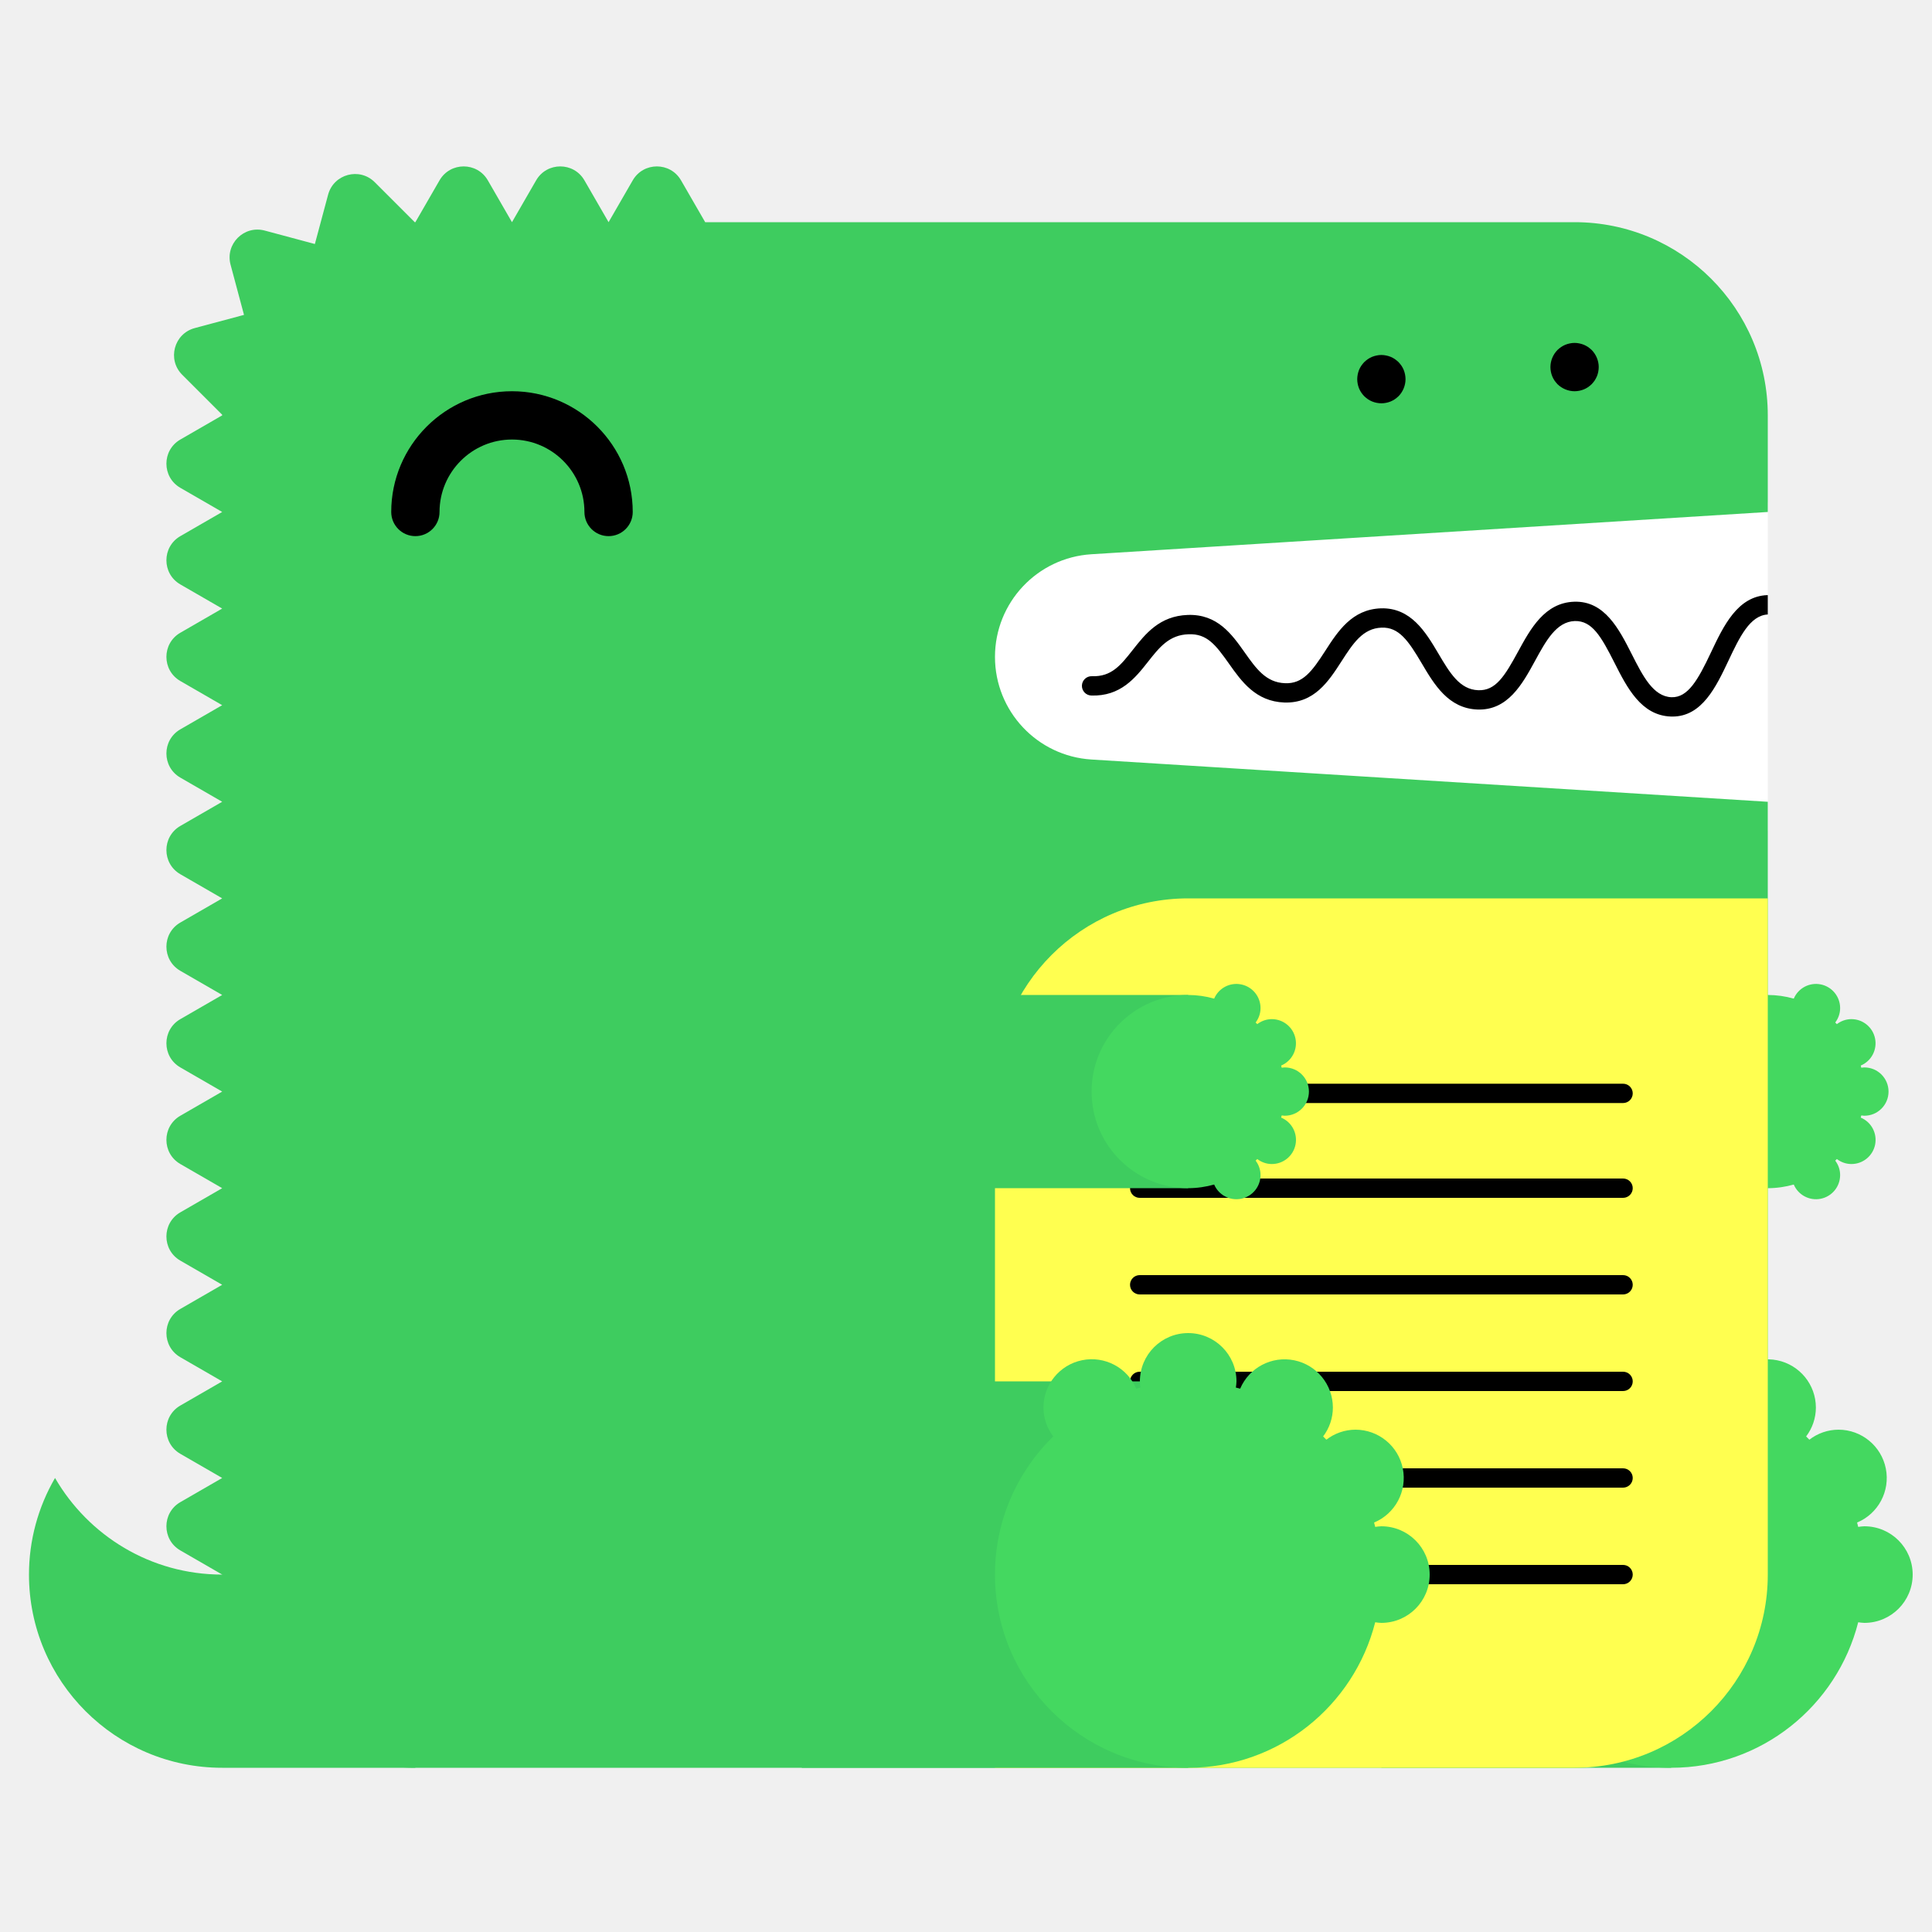
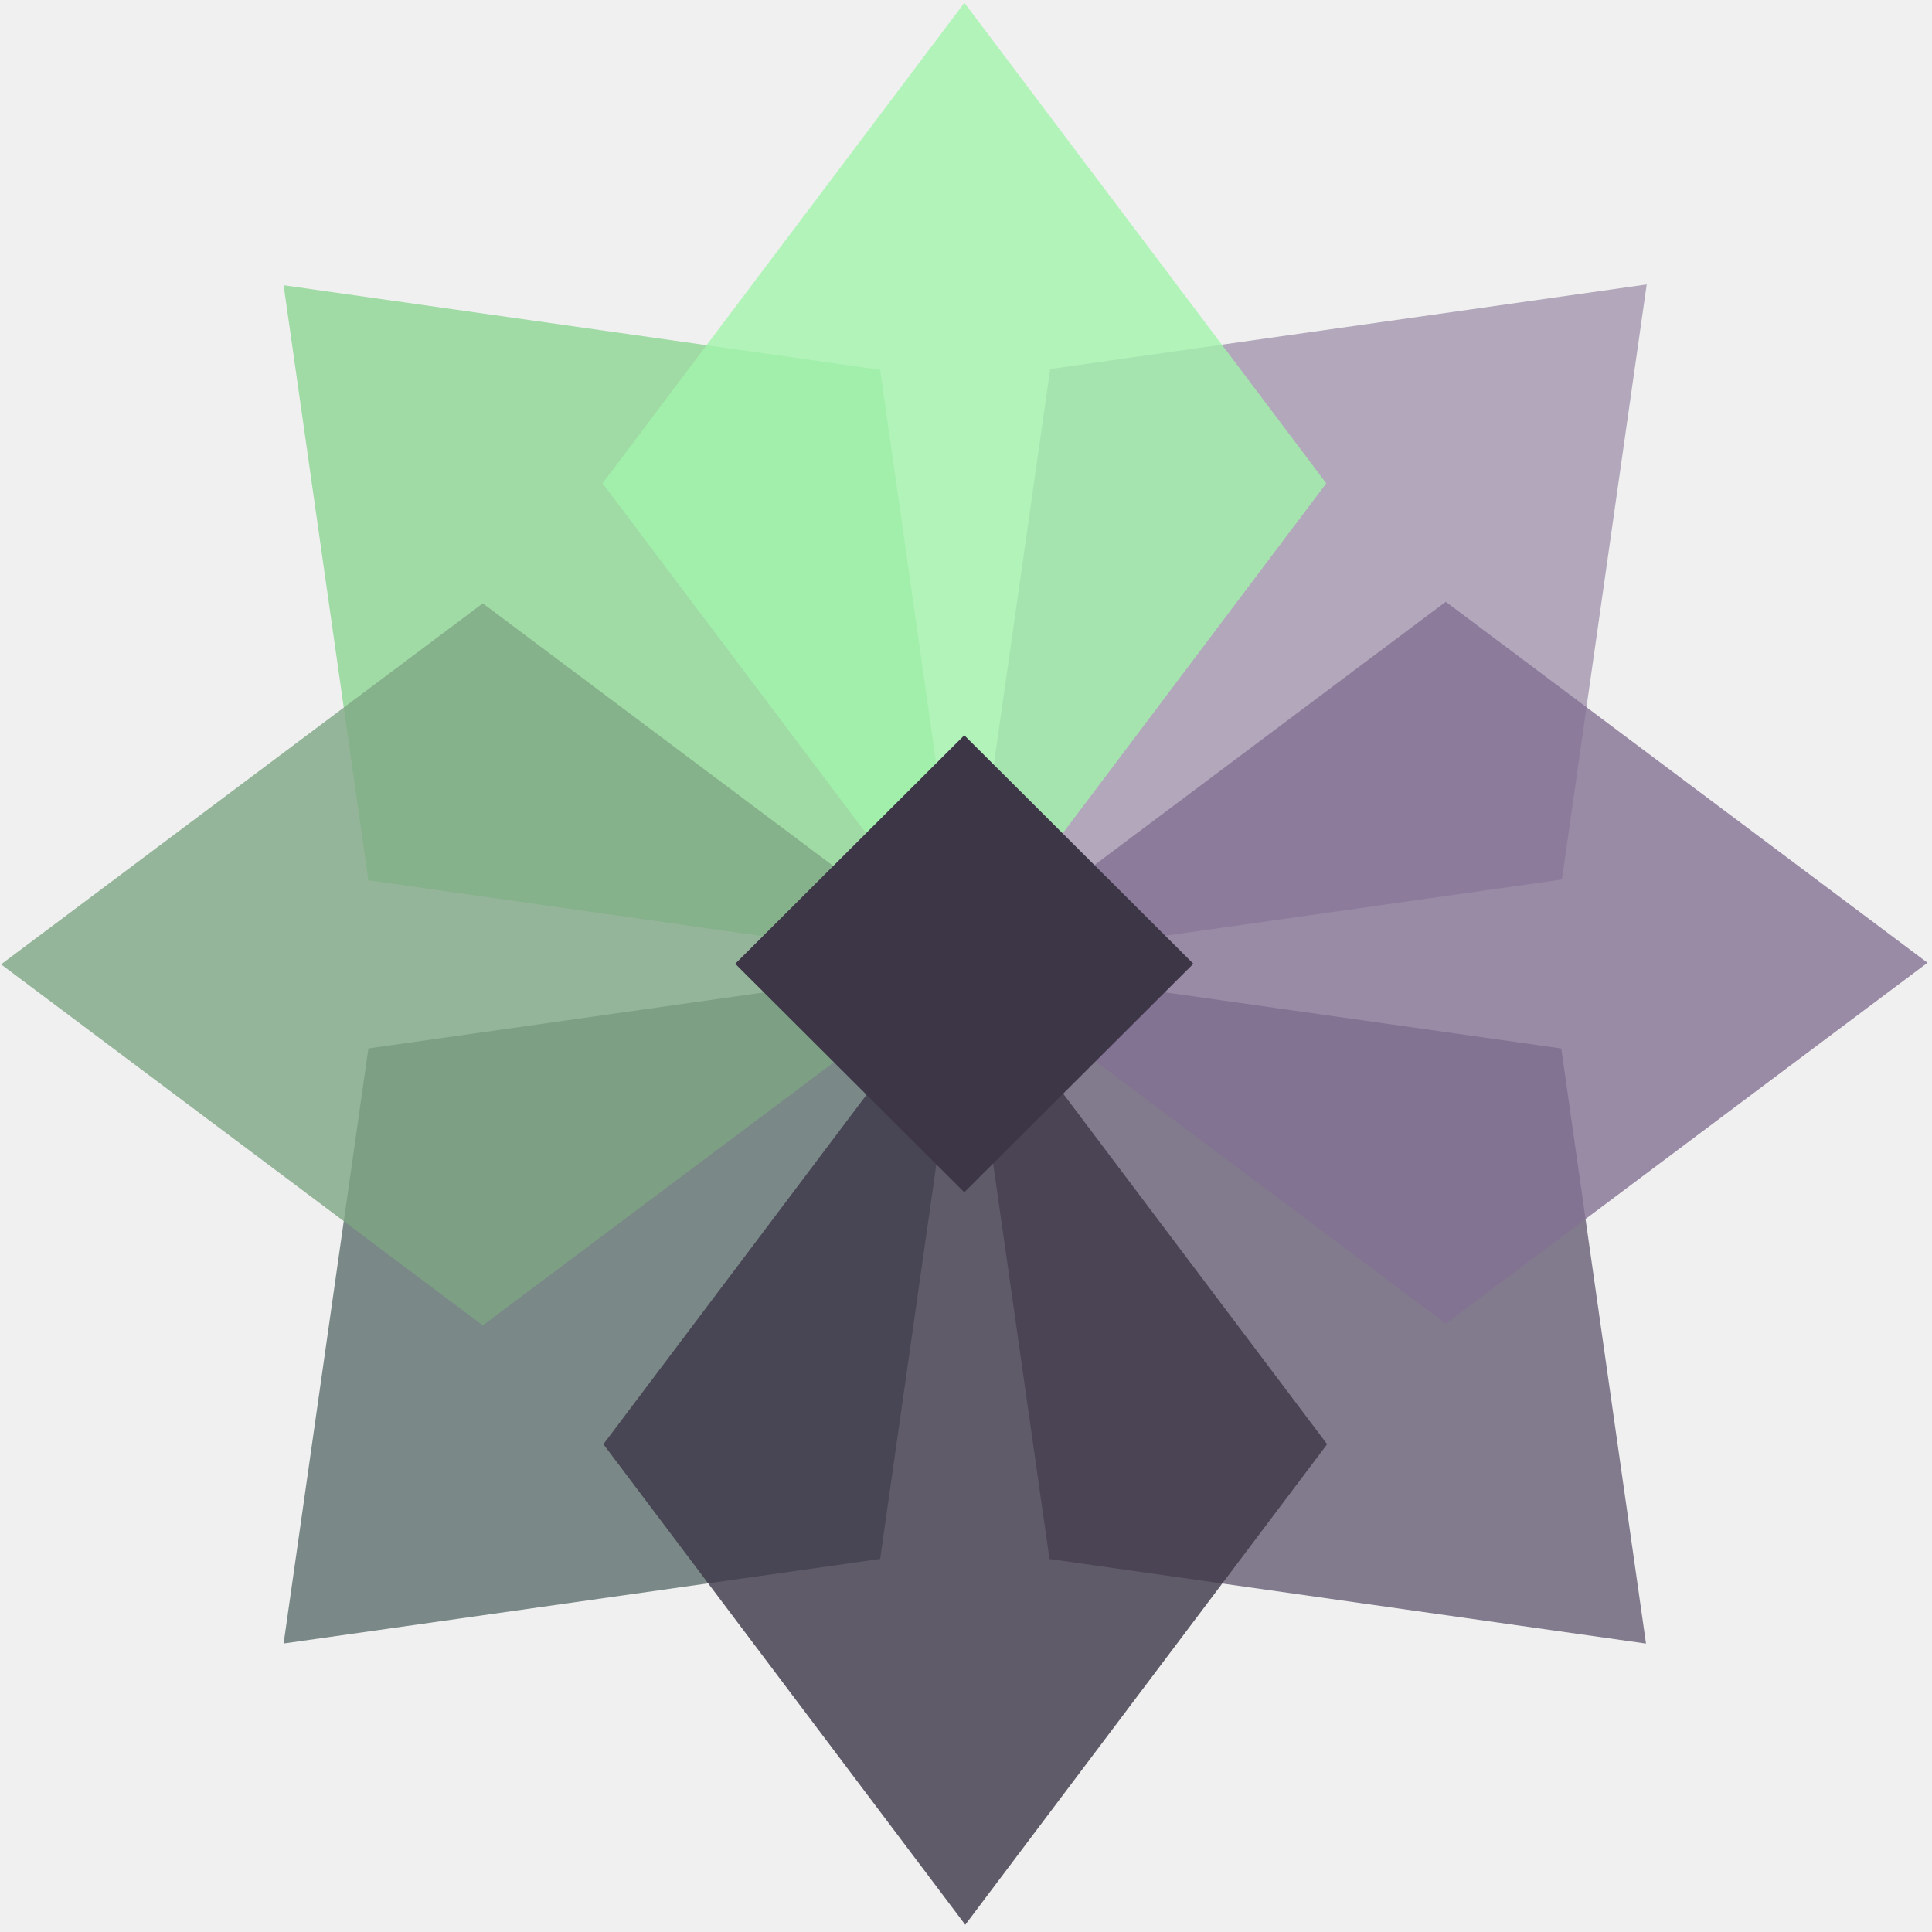
- <svg xmlns="http://www.w3.org/2000/svg" width="200" height="200" viewBox="0 0 200 200">
-   <g fill="none" fill-rule="evenodd">
-     <path fill="#FFF" d="M99 52h84v34H99z" />
-     <path d="M23 163c-7.398 0-13.843-4.027-17.303-10A19.886 19.886 0 0 0 3 163c0 11.046 8.954 20 20 20h20v-20H23z" fill="#3ECC5F" />
-     <path d="M112.98 57.376L183 53V43c0-11.046-8.954-20-20-20H73l-2.5-4.33c-1.112-1.925-3.889-1.925-5 0L63 23l-2.5-4.33c-1.111-1.925-3.889-1.925-5 0L53 23l-2.5-4.33c-1.111-1.925-3.889-1.925-5 0L43 23c-.022 0-.042.003-.065.003l-4.142-4.141c-1.57-1.571-4.252-.853-4.828 1.294l-1.369 5.104-5.192-1.392c-2.148-.575-4.111 1.389-3.535 3.536l1.39 5.193-5.102 1.367c-2.148.576-2.867 3.259-1.296 4.83l4.142 4.142c0 .021-.003.042-.003.064l-4.33 2.5c-1.925 1.111-1.925 3.889 0 5L23 53l-4.33 2.5c-1.925 1.111-1.925 3.889 0 5L23 63l-4.33 2.5c-1.925 1.111-1.925 3.889 0 5L23 73l-4.33 2.5c-1.925 1.111-1.925 3.889 0 5L23 83l-4.33 2.5c-1.925 1.111-1.925 3.889 0 5L23 93l-4.33 2.5c-1.925 1.111-1.925 3.889 0 5L23 103l-4.33 2.5c-1.925 1.111-1.925 3.889 0 5L23 113l-4.33 2.5c-1.925 1.111-1.925 3.889 0 5L23 123l-4.33 2.5c-1.925 1.111-1.925 3.889 0 5L23 133l-4.33 2.5c-1.925 1.111-1.925 3.889 0 5L23 143l-4.33 2.5c-1.925 1.111-1.925 3.889 0 5L23 153l-4.33 2.5c-1.925 1.111-1.925 3.889 0 5L23 163c0 11.046 8.954 20 20 20h120c11.046 0 20-8.954 20-20V83l-70.02-4.376A10.645 10.645 0 0 1 103 68c0-5.621 4.37-10.273 9.98-10.624" fill="#3ECC5F" />
-     <path fill="#3ECC5F" d="M143 183h30v-40h-30z" />
-     <path d="M193 158c-.219 0-.428.037-.639.064-.038-.15-.074-.301-.116-.451A5 5 0 0 0 190.32 148a4.96 4.96 0 0 0-3.016 1.036 26.531 26.531 0 0 0-.335-.336 4.955 4.955 0 0 0 1.011-2.987 5 5 0 0 0-9.599-1.959c-.148-.042-.297-.077-.445-.115.027-.211.064-.42.064-.639a5 5 0 0 0-5-5 5 5 0 0 0-5 5c0 .219.037.428.064.639-.148.038-.297.073-.445.115a4.998 4.998 0 0 0-9.599 1.959c0 1.125.384 2.151 1.011 2.987-3.717 3.632-6.031 8.693-6.031 14.3 0 11.046 8.954 20 20 20 9.339 0 17.16-6.41 19.361-15.064.211.027.42.064.639.064a5 5 0 0 0 5-5 5 5 0 0 0-5-5" fill="#44D860" />
-     <path fill="#3ECC5F" d="M153 123h30v-20h-30z" />
-     <path d="M193 115.5a2.5 2.5 0 1 0 0-5c-.109 0-.214.019-.319.032-.02-.075-.037-.15-.058-.225a2.501 2.501 0 0 0-.963-4.807c-.569 0-1.088.197-1.508.518a6.653 6.653 0 0 0-.168-.168c.314-.417.506-.931.506-1.494a2.5 2.5 0 0 0-4.8-.979A9.987 9.987 0 0 0 183 103c-5.522 0-10 4.478-10 10s4.478 10 10 10c.934 0 1.833-.138 2.69-.377a2.5 2.5 0 0 0 4.8-.979c0-.563-.192-1.077-.506-1.494.057-.055.113-.111.168-.168.42.321.939.518 1.508.518a2.5 2.5 0 0 0 .963-4.807c.021-.074.038-.15.058-.225.105.013.21.032.319.032" fill="#44D860" />
-     <path d="M63 55.5a2.5 2.5 0 0 1-2.5-2.5c0-4.136-3.364-7.5-7.5-7.5s-7.5 3.364-7.5 7.5a2.5 2.5 0 1 1-5 0c0-6.893 5.607-12.5 12.5-12.5S65.5 46.107 65.5 53a2.5 2.5 0 0 1-2.5 2.5" fill="#000" />
-     <path d="M103 183h60c11.046 0 20-8.954 20-20V93h-60c-11.046 0-20 8.954-20 20v70z" fill="#FFFF50" />
-     <path d="M168.02 124h-50.04a1 1 0 1 1 0-2h50.04a1 1 0 1 1 0 2m0 20h-50.04a1 1 0 1 1 0-2h50.04a1 1 0 1 1 0 2m0 20h-50.04a1 1 0 1 1 0-2h50.04a1 1 0 1 1 0 2m0-49.814h-50.04a1 1 0 1 1 0-2h50.04a1 1 0 1 1 0 2m0 19.814h-50.04a1 1 0 1 1 0-2h50.04a1 1 0 1 1 0 2m0 20h-50.04a1 1 0 1 1 0-2h50.04a1 1 0 1 1 0 2M183 61.611c-.012 0-.022-.006-.034-.005-3.09.105-4.552 3.196-5.842 5.923-1.346 2.85-2.387 4.703-4.093 4.647-1.889-.068-2.969-2.202-4.113-4.46-1.314-2.594-2.814-5.536-5.963-5.426-3.046.104-4.513 2.794-5.807 5.167-1.377 2.528-2.314 4.065-4.121 3.994-1.927-.07-2.951-1.805-4.136-3.813-1.321-2.236-2.848-4.75-5.936-4.664-2.994.103-4.465 2.385-5.763 4.4-1.373 2.13-2.335 3.428-4.165 3.351-1.973-.07-2.992-1.51-4.171-3.177-1.324-1.873-2.816-3.993-5.895-3.89-2.928.1-4.399 1.97-5.696 3.618-1.232 1.564-2.194 2.802-4.229 2.724a1 1 0 0 0-.072 2c3.017.101 4.545-1.8 5.872-3.487 1.177-1.496 2.193-2.787 4.193-2.855 1.926-.082 2.829 1.115 4.195 3.045 1.297 1.834 2.769 3.914 5.731 4.021 3.103.104 4.596-2.215 5.918-4.267 1.182-1.834 2.202-3.417 4.15-3.484 1.793-.067 2.769 1.35 4.145 3.681 1.297 2.197 2.766 4.686 5.787 4.796 3.125.108 4.634-2.62 5.949-5.035 1.139-2.088 2.214-4.06 4.119-4.126 1.793-.042 2.728 1.595 4.111 4.33 1.292 2.553 2.757 5.445 5.825 5.556l.169.003c3.064 0 4.518-3.075 5.805-5.794 1.139-2.41 2.217-4.68 4.067-4.773v-2z" fill="#000" />
-     <path fill="#3ECC5F" d="M83 183h40v-40H83z" />
-     <path d="M143 158c-.219 0-.428.037-.639.064-.038-.15-.074-.301-.116-.451A5 5 0 0 0 140.32 148a4.96 4.96 0 0 0-3.016 1.036 26.531 26.531 0 0 0-.335-.336 4.955 4.955 0 0 0 1.011-2.987 5 5 0 0 0-9.599-1.959c-.148-.042-.297-.077-.445-.115.027-.211.064-.42.064-.639a5 5 0 0 0-5-5 5 5 0 0 0-5 5c0 .219.037.428.064.639-.148.038-.297.073-.445.115a4.998 4.998 0 0 0-9.599 1.959c0 1.125.384 2.151 1.011 2.987-3.717 3.632-6.031 8.693-6.031 14.3 0 11.046 8.954 20 20 20 9.339 0 17.16-6.41 19.361-15.064.211.027.42.064.639.064a5 5 0 0 0 5-5 5 5 0 0 0-5-5" fill="#44D860" />
-     <path fill="#3ECC5F" d="M83 123h40v-20H83z" />
-     <path d="M133 115.5a2.5 2.5 0 1 0 0-5c-.109 0-.214.019-.319.032-.02-.075-.037-.15-.058-.225a2.501 2.501 0 0 0-.963-4.807c-.569 0-1.088.197-1.508.518a6.653 6.653 0 0 0-.168-.168c.314-.417.506-.931.506-1.494a2.5 2.5 0 0 0-4.8-.979A9.987 9.987 0 0 0 123 103c-5.522 0-10 4.478-10 10s4.478 10 10 10c.934 0 1.833-.138 2.69-.377a2.5 2.5 0 0 0 4.8-.979c0-.563-.192-1.077-.506-1.494.057-.055.113-.111.168-.168.42.321.939.518 1.508.518a2.5 2.5 0 0 0 .963-4.807c.021-.074.038-.15.058-.225.105.013.21.032.319.032" fill="#44D860" />
-     <path d="M143 41.75c-.16 0-.33-.02-.49-.05a2.52 2.52 0 0 1-.47-.14c-.15-.06-.29-.14-.431-.23-.13-.09-.259-.2-.38-.31-.109-.12-.219-.24-.309-.38s-.17-.28-.231-.43a2.619 2.619 0 0 1-.189-.96c0-.16.02-.33.05-.49.03-.16.08-.31.139-.47.061-.15.141-.29.231-.43.09-.13.2-.26.309-.38.121-.11.25-.22.38-.31.141-.09.281-.17.431-.23.149-.06.31-.11.47-.14.32-.07.65-.07.98 0 .159.03.32.08.47.14.149.06.29.14.43.23.13.09.259.2.38.31.11.12.22.25.31.38.09.14.17.28.23.43.06.16.11.31.14.47.029.16.05.33.05.49 0 .66-.271 1.31-.73 1.77-.121.11-.25.22-.38.31-.14.09-.281.17-.43.23a2.565 2.565 0 0 1-.96.19m20-1.25c-.66 0-1.3-.27-1.771-.73a3.802 3.802 0 0 1-.309-.38c-.09-.14-.17-.28-.231-.43a2.619 2.619 0 0 1-.189-.96c0-.66.27-1.3.729-1.77.121-.11.25-.22.38-.31.141-.09.281-.17.431-.23.149-.06.31-.11.47-.14.32-.07.66-.07.98 0 .159.03.32.08.47.14.149.06.29.14.43.23.13.09.259.2.38.31.459.47.73 1.11.73 1.77 0 .16-.021.33-.05.49-.03.16-.08.32-.14.47-.07.15-.14.29-.23.43-.09.13-.2.26-.31.38-.121.11-.25.22-.38.31-.14.09-.281.17-.43.23a2.565 2.565 0 0 1-.96.19" fill="#000" />
-   </g>
+ <svg xmlns="http://www.w3.org/2000/svg" width="209" height="209" viewBox="0 0 209 209" fill="none">
+   <path opacity="0.8" d="M168.968 95.144L178.137 30.772L113.606 39.918L104.438 104.29L168.968 95.144Z" fill="#A295AE" />
+   <path opacity="0.8" d="M39.849 113.417L30.681 177.79L95.212 168.644L104.38 104.271L39.849 113.417Z" fill="#5D6F6D" />
+   <path opacity="0.8" d="M95.212 40.004L30.681 30.858L39.849 95.23L104.38 104.376L95.212 40.004Z" fill="#8CD592" />
+   <path opacity="0.8" d="M113.53 168.651L178.061 177.797L168.893 113.424L104.362 104.278L113.53 168.651Z" fill="#665E74" />
+   <path opacity="0.8" d="M65.273 156.232L104.42 208.217L143.567 156.232L104.42 104.247L65.273 156.232Z" fill="#3C3647" />
+   <path opacity="0.8" d="M156.402 143.2L208.515 104.149L156.402 65.098L104.288 104.149L156.402 143.2Z" fill="#837193" />
+   <path opacity="0.8" d="M143.474 52.285L104.327 0.3L65.18 52.285L104.327 104.27L143.474 52.285Z" fill="#A2F4AC" />
+   <path opacity="0.8" d="M52.229 65.272L0.116 104.323L52.229 143.374L104.342 104.323L52.229 65.272Z" fill="#7EA685" />
+   <path d="M129.094 104.259L104.315 79.54L79.536 104.259L104.315 128.978L129.094 104.259Z" fill="#3C3647" />
</svg>
